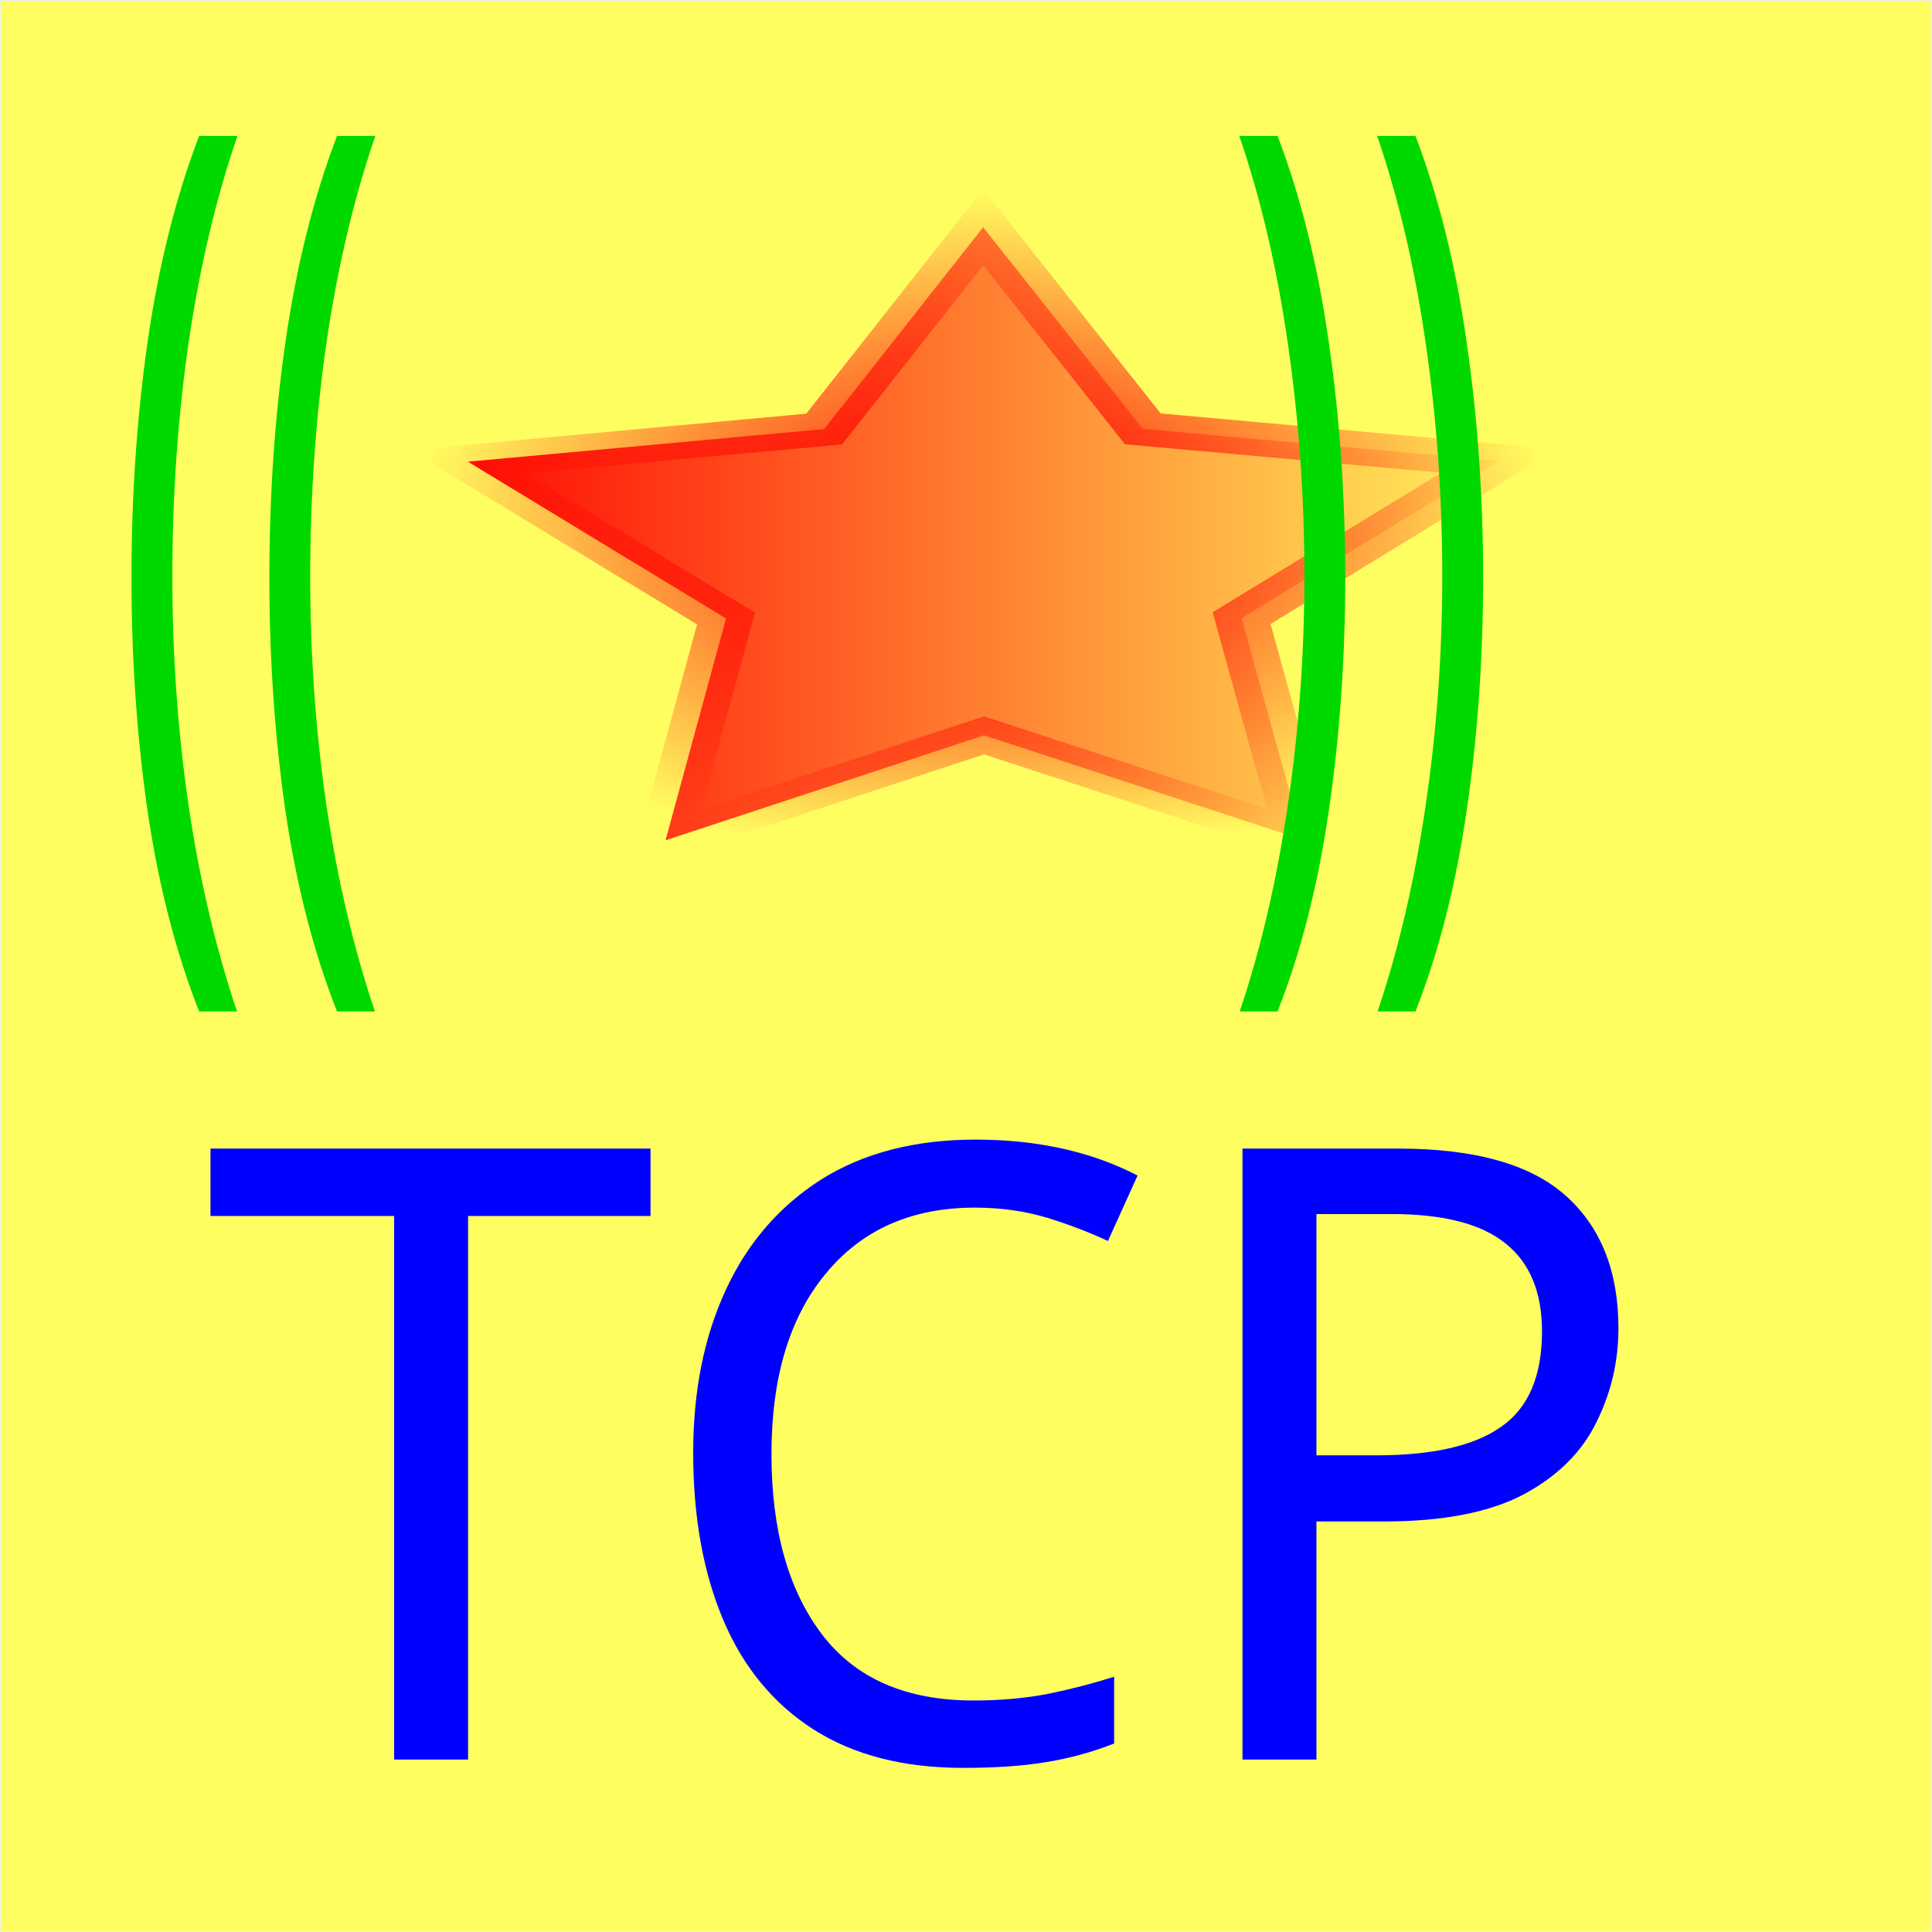
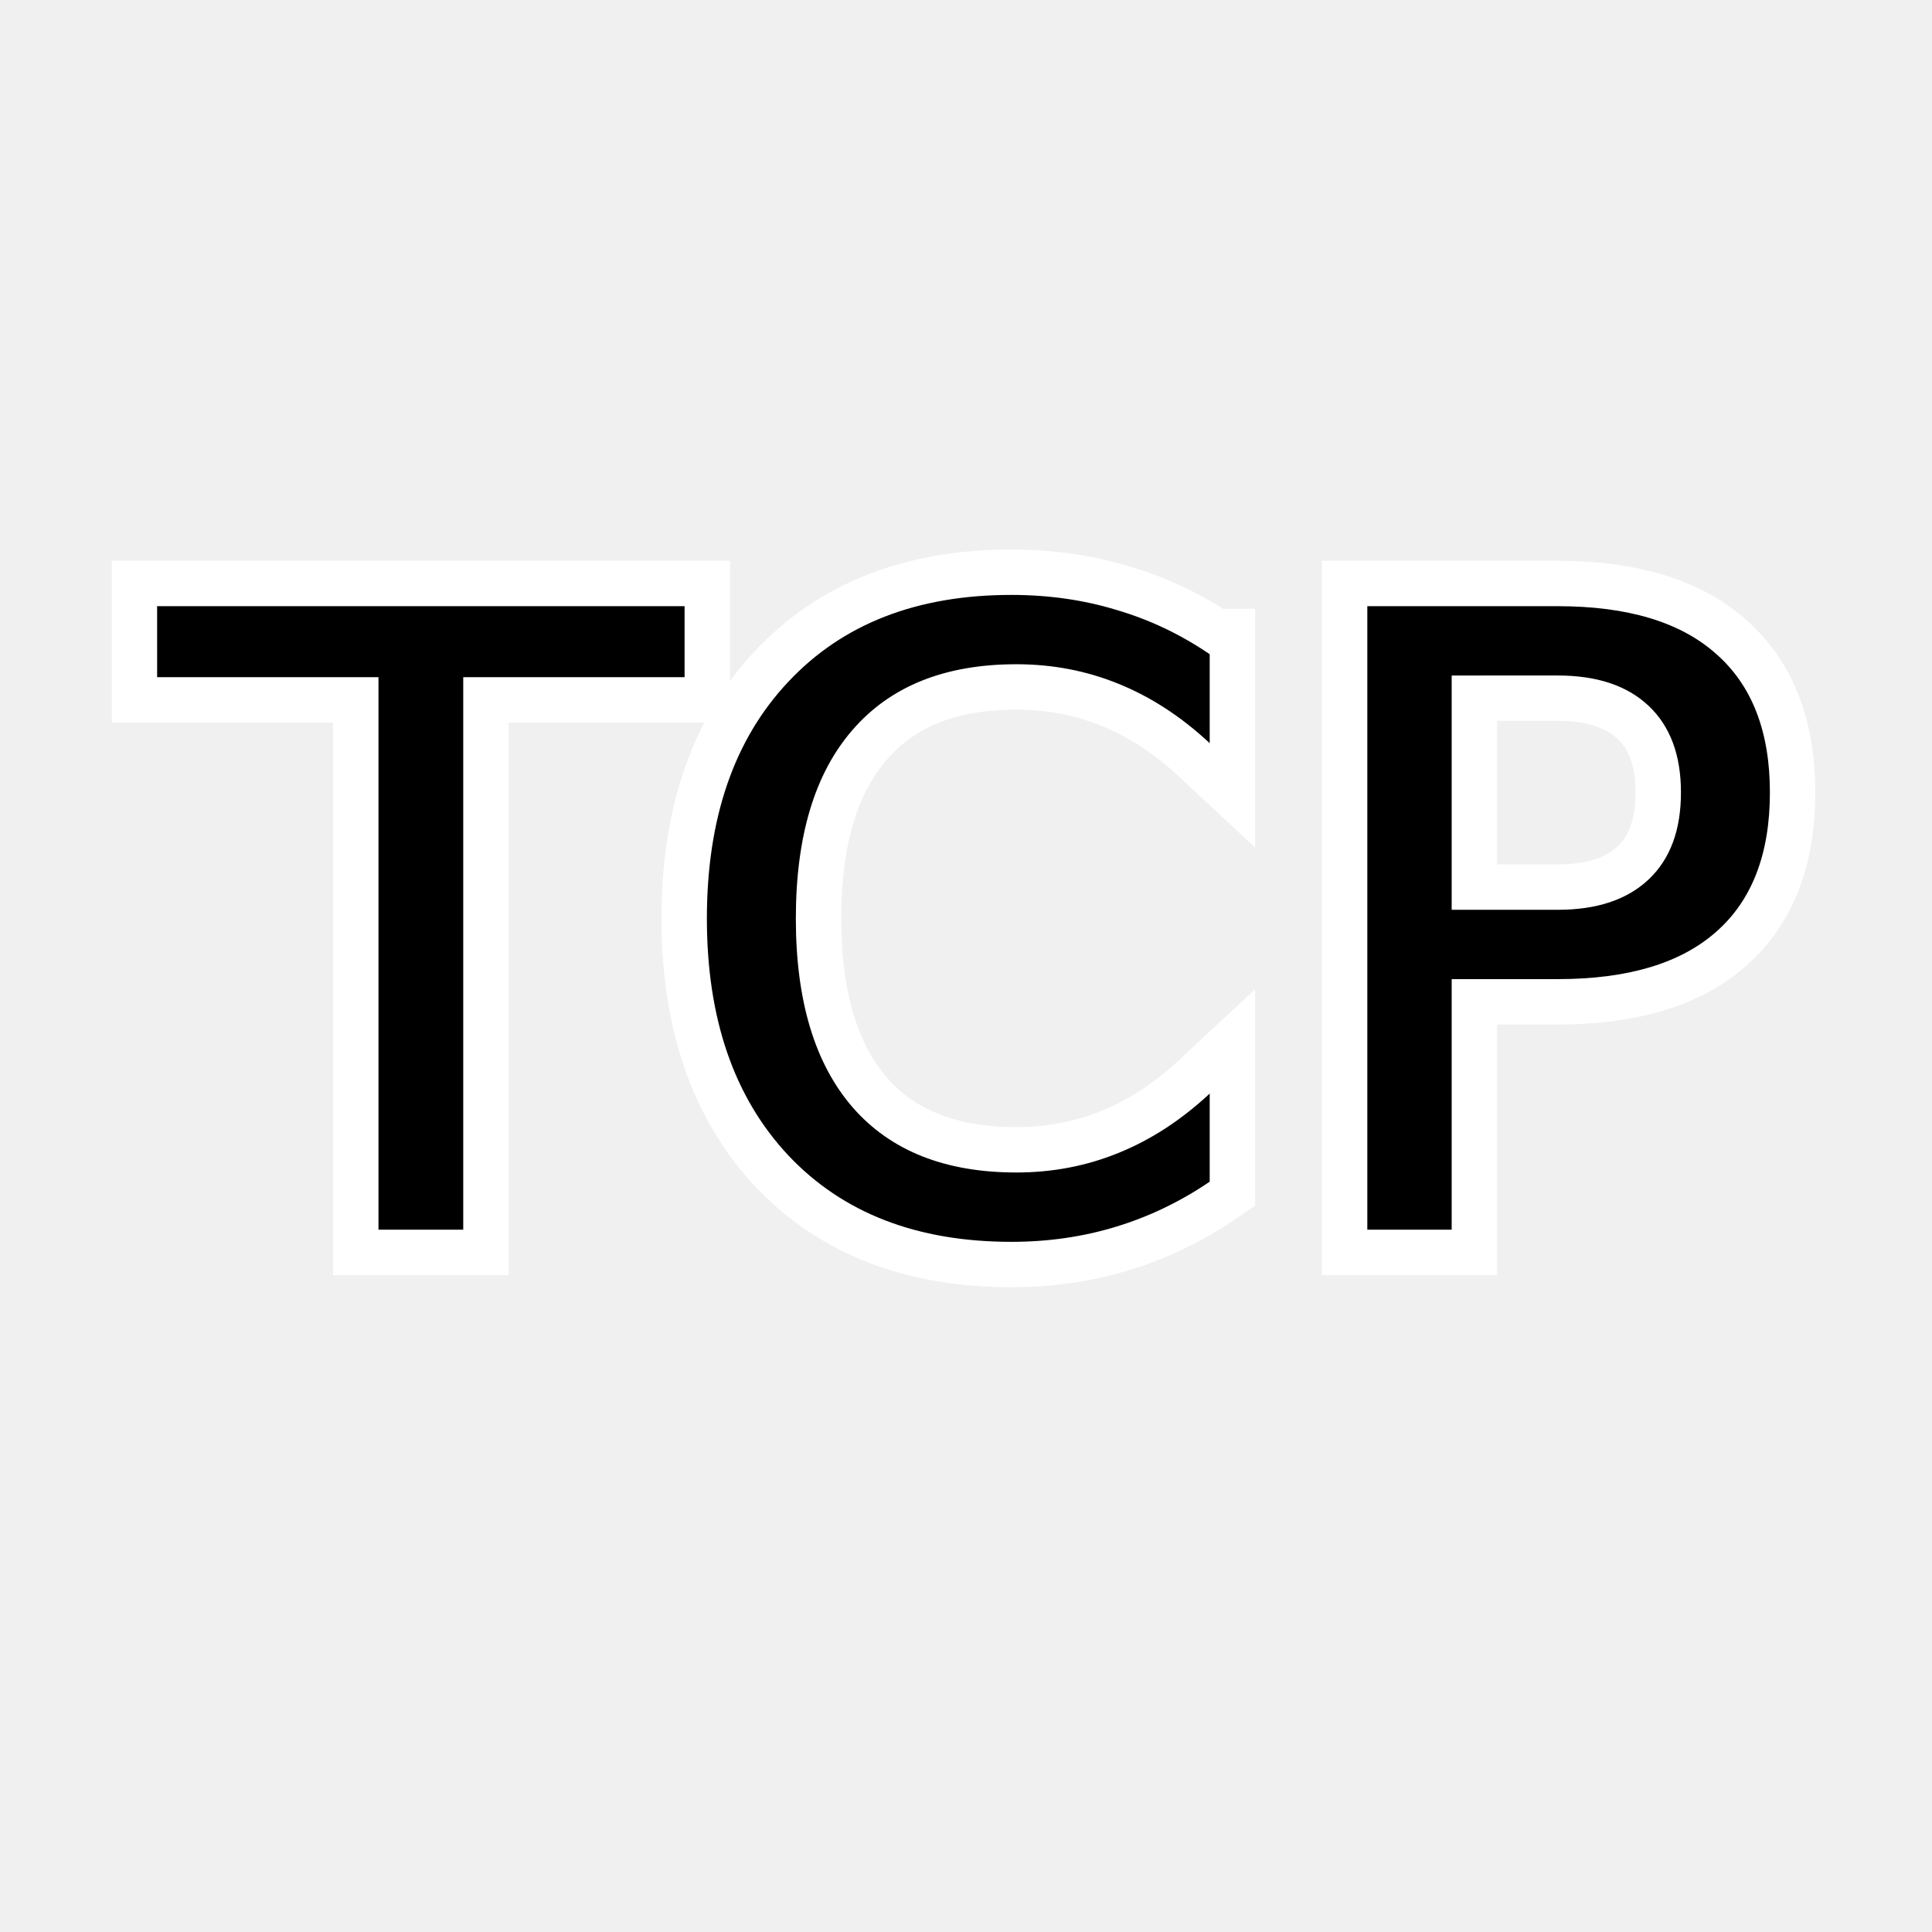
- <svg xmlns="http://www.w3.org/2000/svg" xmlns:ns1="http://www.openswatchbook.org/uri/2009/osb" xmlns:xlink="http://www.w3.org/1999/xlink" width="48" height="48" id="svg3360" version="1.1" viewBox="0 0 48 48">
-   <defs id="defs3362">
-     <linearGradient id="linearGradient5644">
-       <stop style="stop-color:#ff0000;stop-opacity:1;" offset="0" id="stop5646" />
-       <stop style="stop-color:#ff0000;stop-opacity:0;" offset="1" id="stop5648" />
-     </linearGradient>
-     <linearGradient id="linearGradient5580" ns1:paint="gradient">
-       <stop style="stop-color:#000000;stop-opacity:1;" offset="0" id="stop5582" />
-       <stop style="stop-color:#000000;stop-opacity:0;" offset="1" id="stop5584" />
-     </linearGradient>
-     <linearGradient xlink:href="#linearGradient5644" id="linearGradient5650" x1="13.484" y1="10.873" x2="34.768" y2="10.873" gradientUnits="userSpaceOnUse" />
-     <radialGradient xlink:href="#linearGradient5644" id="radialGradient5654" cx="24.126" cy="10.873" fx="24.126" fy="10.873" r="10.642" gradientTransform="matrix(1,0,0,0.9514038,0,0.528373)" gradientUnits="userSpaceOnUse" />
-   </defs>
-   <g id="layer1">
-     <rect style="fill:#fffe61;fill-opacity:1" id="rect4138" width="47.95" height="47.957" x="0.022" y="0.027" />
-     <text xml:space="preserve" style="font-style:normal;font-weight:normal;font-size:20.851px;line-height:125%;font-family:sans-serif;letter-spacing:0px;word-spacing:0px;fill:#0000ff;fill-opacity:1;stroke:none;stroke-width:1px;stroke-linecap:butt;stroke-linejoin:miter;stroke-opacity:1" x="5.131" y="42.84" id="text4140" transform="scale(0.9799738,1.020435)">
-       <tspan id="tspan4142" x="5.131" y="42.84">TCP</tspan>
-     </text>
-     <path style="fill:url(#linearGradient5650);fill-opacity:1;fill-rule:nonzero;stroke:url(#radialGradient5654);stroke-width:1;stroke-miterlimit:4;stroke-dasharray:none;stroke-opacity:1" id="path4144" d="M 30.052,20.069 24.136,16.967 18.226,20.083 19.348,13.497 14.559,8.84 21.169,7.872 24.119,1.878 27.082,7.865 33.694,8.818 28.915,13.486 Z" transform="matrix(1.338944,0,0,0.8366368,-7.868227,4.074304)" />
-     <text xml:space="preserve" style="font-style:normal;font-weight:normal;font-size:16.879px;line-height:125%;font-family:sans-serif;letter-spacing:0px;word-spacing:0px;fill:#00d900;fill-opacity:1;stroke:none;stroke-width:1px;stroke-linecap:butt;stroke-linejoin:miter;stroke-opacity:1" x="4.158" y="14.332" id="text5656" transform="scale(0.6766362,1.477899)">
-       <tspan id="tspan5658" x="4.158" y="14.332">((       ))</tspan>
-     </text>
+ <svg xmlns="http://www.w3.org/2000/svg" width="135.47mm" height="135.47mm" version="1.1" viewBox="0 0 135.47 135.47">
+   <g opacity=".999" aria-label="TCP">
+     <path d="m101.79 47.366v16.428h7.438q4.129 0 6.384-2.138 2.255-2.138 2.255-6.091 0-3.924-2.255-6.062-2.255-2.138-6.384-2.138zm-5.915-4.861h13.353q7.35 0 11.098 3.338 3.778 3.309 3.778 9.722 0 6.472-3.778 9.781-3.748 3.309-11.098 3.309h-7.438v17.57h-5.915zm-11.052 3.368v6.237q-2.987-2.782-6.384-4.158-3.368-1.376-7.174-1.376-7.497 0-11.479 4.598-3.982 4.568-3.982 13.236 0 8.639 3.982 13.236 3.982 4.568 11.479 4.568 3.807 0 7.174-1.376 3.397-1.376 6.384-4.158v6.179q-3.104 2.108-6.589 3.163-3.455 1.054-7.321 1.054-9.927 0-15.637-6.062-5.71-6.091-5.71-16.604 0-10.542 5.71-16.604 5.71-6.091 15.637-6.091 3.924 0 7.379 1.054 3.485 1.025 6.53 3.104zm-73.806-3.368h36.985v4.978h-15.52v38.742h-5.944v-38.742h-15.52z" stroke="#fff" stroke-width="6.365" style="font-variant-caps:normal;font-variant-east-asian:normal;font-variant-ligatures:normal;font-variant-numeric:normal" />
+     <path d="m101.79 47.366v16.428h7.438q4.129 0 6.384-2.138 2.255-2.138 2.255-6.091 0-3.924-2.255-6.062-2.255-2.138-6.384-2.138zm-5.915-4.861h13.353q7.35 0 11.098 3.338 3.778 3.309 3.778 9.722 0 6.472-3.778 9.781-3.748 3.309-11.098 3.309h-7.438v17.57h-5.915zm-11.052 3.368v6.237q-2.987-2.782-6.384-4.158-3.368-1.376-7.174-1.376-7.497 0-11.479 4.598-3.982 4.568-3.982 13.236 0 8.639 3.982 13.236 3.982 4.568 11.479 4.568 3.807 0 7.174-1.376 3.397-1.376 6.384-4.158v6.179q-3.104 2.108-6.589 3.163-3.455 1.054-7.321 1.054-9.927 0-15.637-6.062-5.71-6.091-5.71-16.604 0-10.542 5.71-16.604 5.71-6.091 15.637-6.091 3.924 0 7.379 1.054 3.485 1.025 6.53 3.104zm-73.806-3.368h36.985v4.978h-15.52v38.742h-5.944v-38.742h-15.52z" stroke-width=".265" style="font-variant-caps:normal;font-variant-east-asian:normal;font-variant-ligatures:normal;font-variant-numeric:normal" />
  </g>
</svg>
